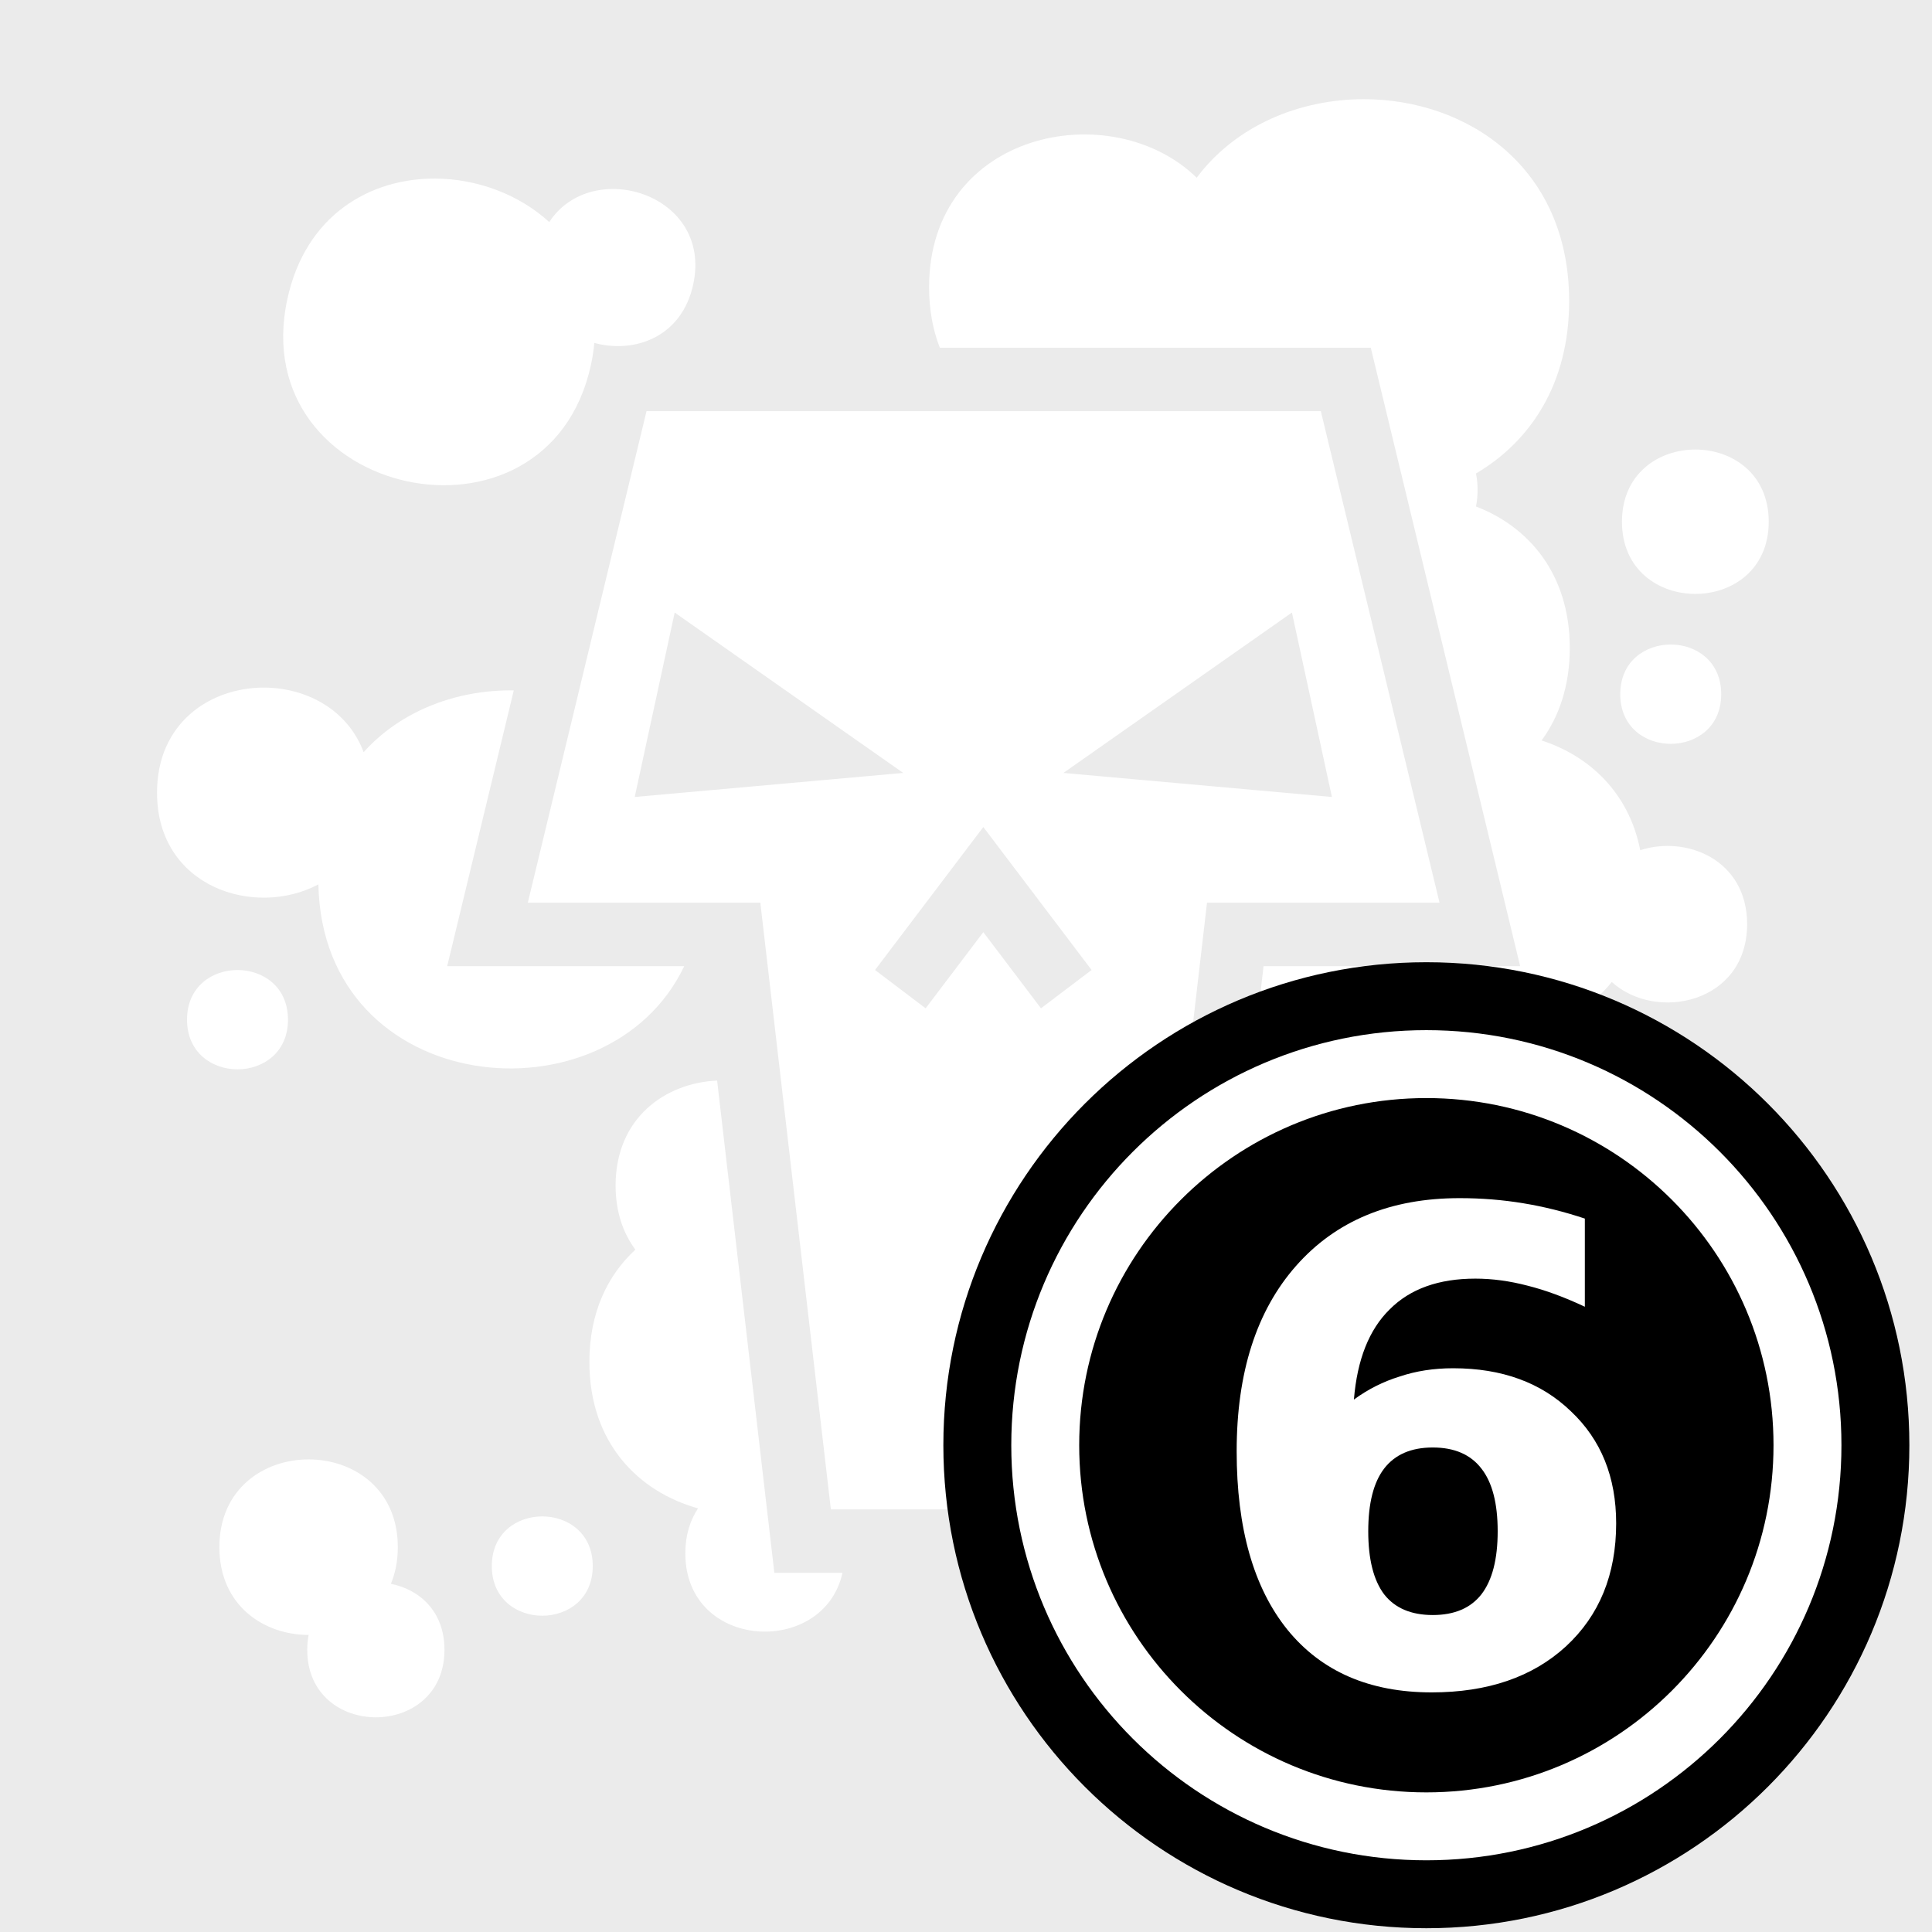
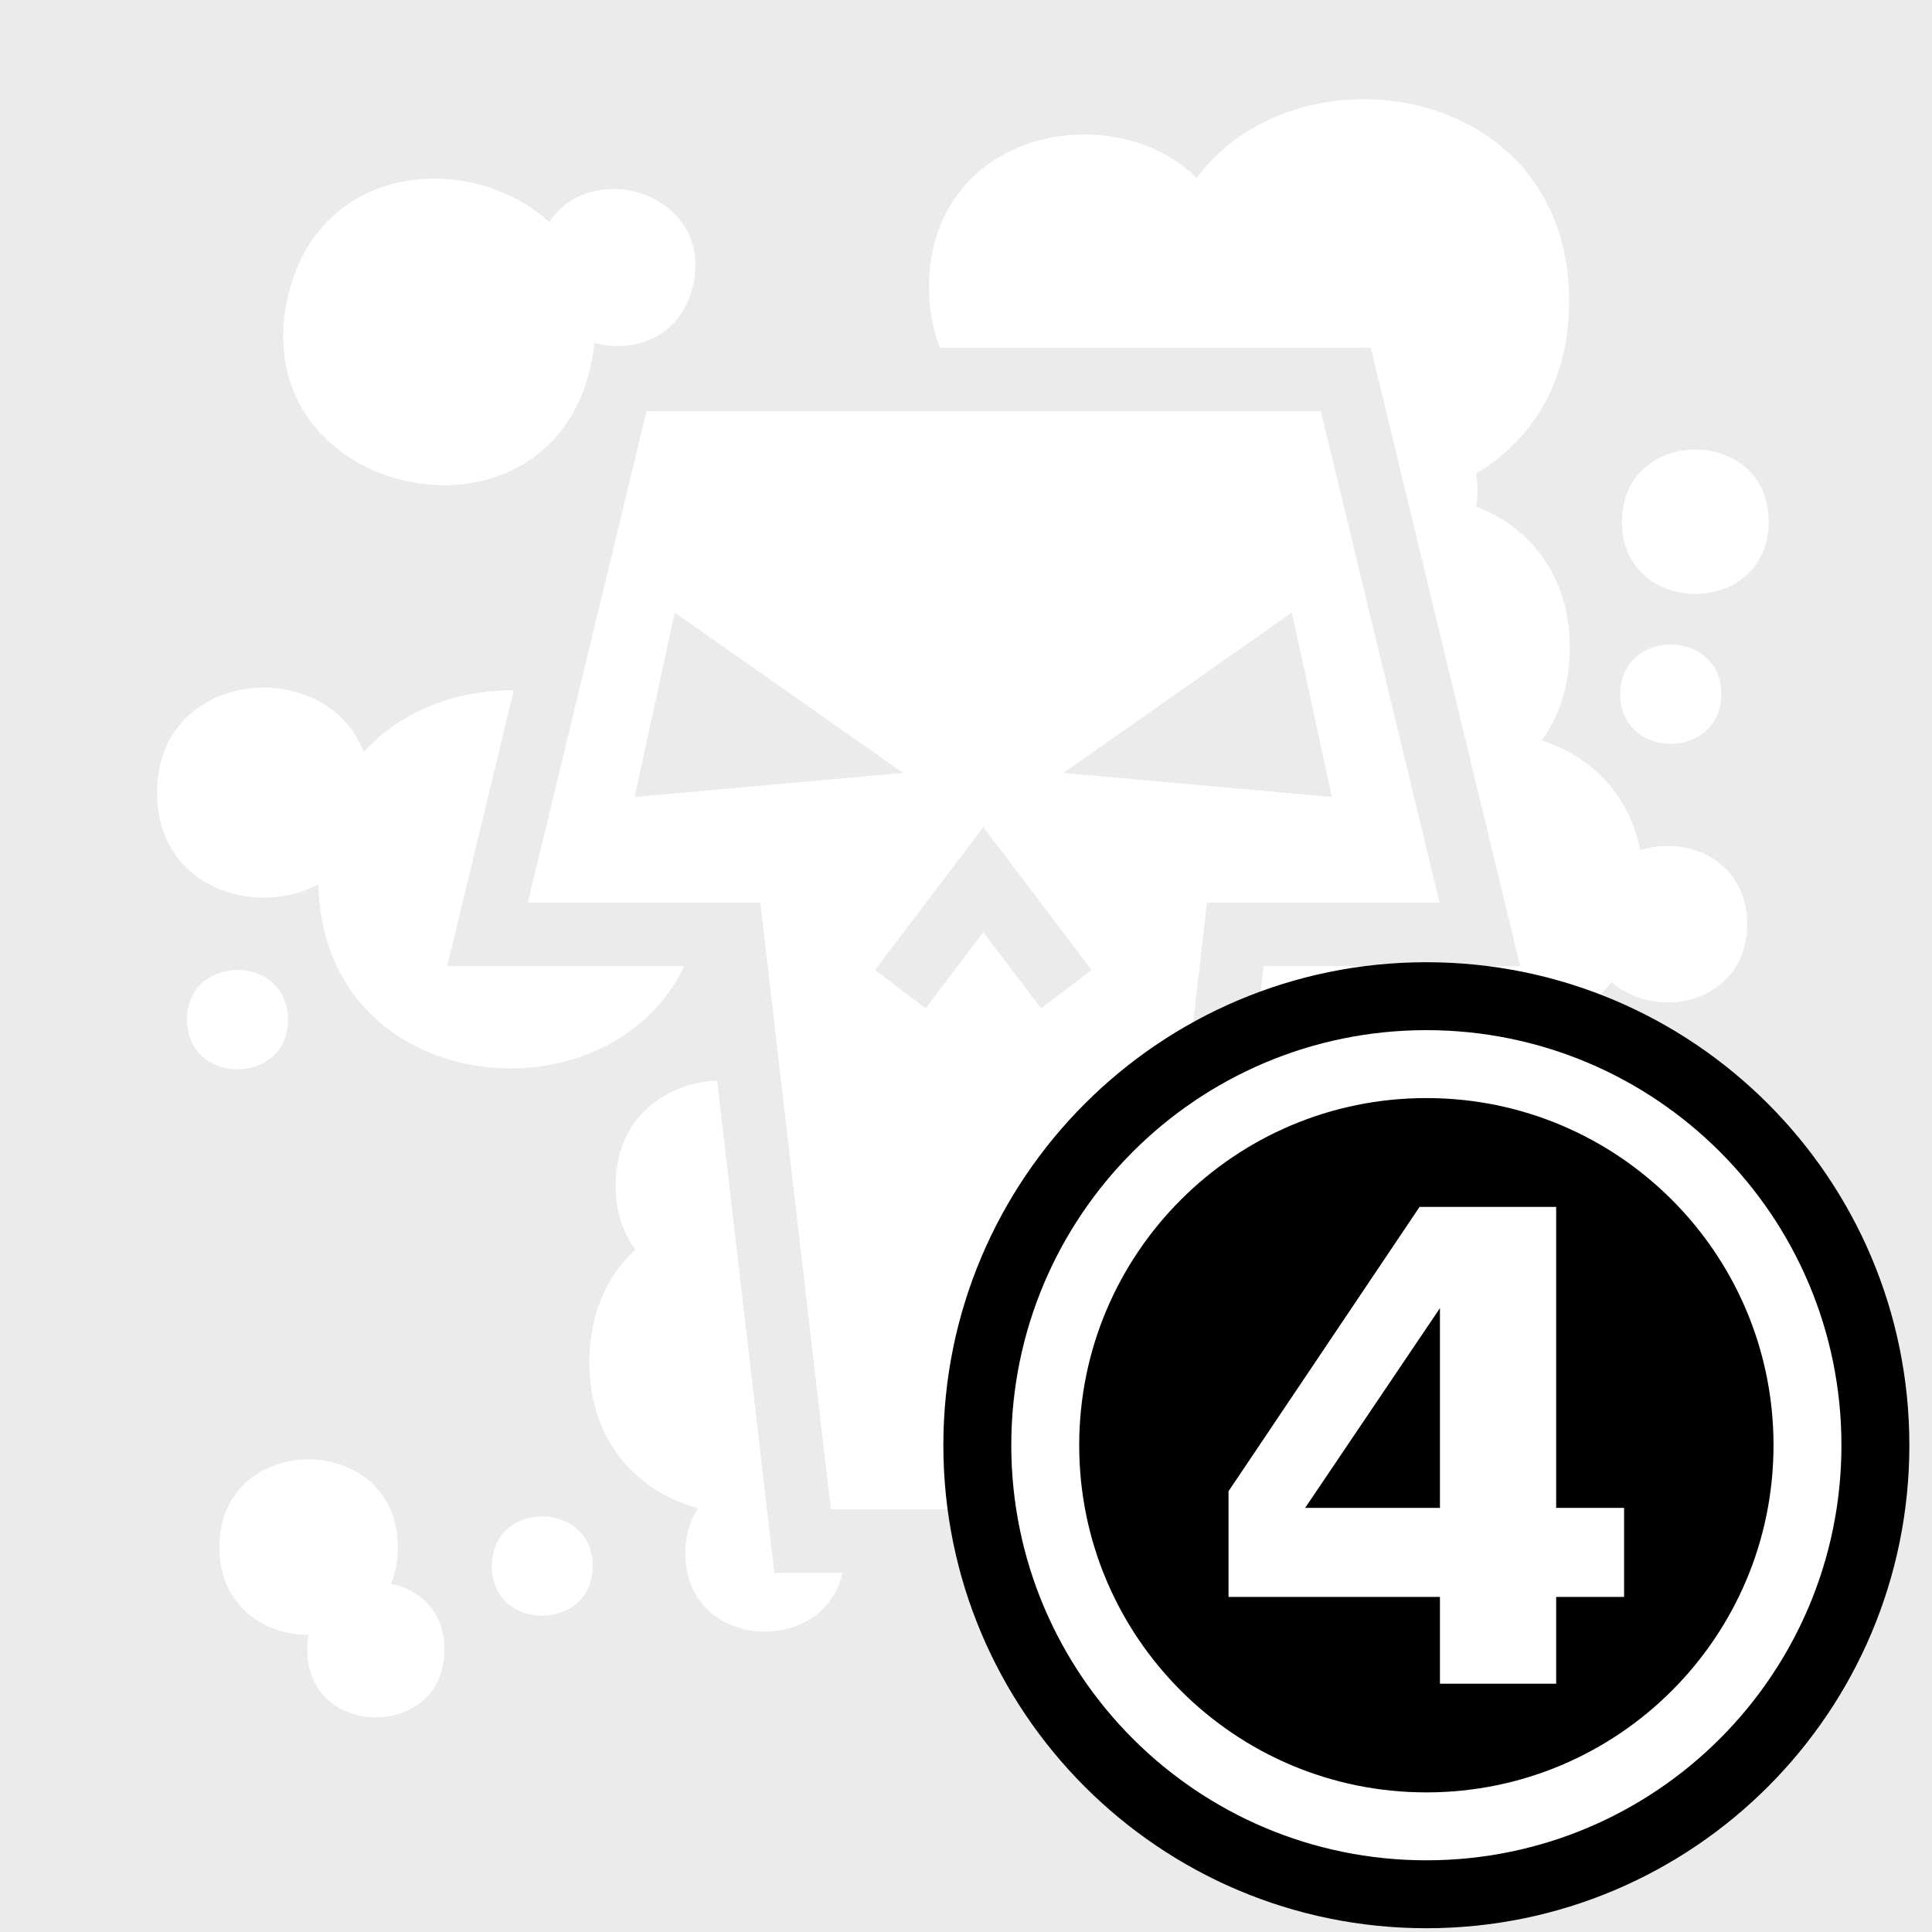
<svg xmlns="http://www.w3.org/2000/svg" viewBox="0 0 512 512" width="512px" height="512px">
  <defs>
    <clipPath id="icon-bg">
      <path d="M0 0h512v512H0z" fill="#000000" fill-opacity="0.02" transform="translate(-25.6, -25.6) scale(1.1, 1.1) rotate(0, 256, 256) skewX(0) skewY(0)" />
    </clipPath>
  </defs>
  <path d="M0 0h512v512H0z" fill="#000000" fill-opacity="0.02" />
  <g class="" style="" transform="translate(1,-14)">
    <path d="M372.03 16.318c-18.85 0-37.693 7.71-49.214 23.125-25.114-24.456-78.796-13.708-78.796 32.248 0 6.683 1.14 12.617 3.156 17.81h126.906l43.98 182.098h-75.558l-10.514 90.42c35.93.896 72.553-22.212 72.553-69.356l-.002-.164c15.128 1.198 30.85-4.22 40.5-16.244 13.076 11.892 39.855 6.224 39.855-17.014 0-18.95-17.805-26.2-31.47-21.79-3.356-17.022-15.09-27.788-29.05-32.307 5.138-7.003 8.3-16.072 8.3-27.213 0-21.872-12.166-35.76-27.618-41.682.302-1.52.466-3.144.466-4.875 0-1.72-.164-3.333-.462-4.844 15.914-9.37 27.426-26.276 27.426-50.74 0-39.647-30.228-59.47-60.457-59.472zM98.7 39.695c-19.232-.137-38.25 10.7-43.63 35.428-12.75 58.617 76.628 78.058 89.38 19.44.482-2.216.8-4.37 1-6.473 11.744 3.185 25.72-1.606 29.114-17.207 5.824-26.77-29.91-37.59-42.388-18.38-8.952-8.2-21.255-12.72-33.475-12.808zm62.116 68.494L125.86 252.91h68.466l20.772 178.64h89.992l20.77-178.64h68.464L359.37 108.19H160.815zm308.83 11.29c-10.803 0-21.607 7.087-21.607 21.258 0 28.343 43.214 28.343 43.214 0 0-14.17-10.804-21.258-21.608-21.258zM169.11 167.477l67.292 47.228-79.062 7.078 11.77-54.306zm181.753 0 11.772 54.306-79.063-7.078 67.29-47.228zm111.537 9.42c-7.432 0-14.863 4.875-14.863 14.623 0 19.495 29.727 19.495 29.727 0 0-9.748-7.432-14.624-14.864-14.624zM48.125 189.58c-15.72 0-31.443 10.31-31.443 30.93 0 27.956 28.893 36.956 47.51 27.01 1.29 63.073 85.368 71.095 107.73 24.076h-69.8l19.61-81.192c-16.496-.246-33.104 5.812-44.212 18.184-4.752-12.67-17.072-19.008-29.395-19.008zm211.865 41.053 31.88 42.1-14.9 11.283-16.982-22.428-16.984 22.428-14.9-11.284 31.886-42.1zM40.38 272.738c-7.433 0-14.864 4.872-14.864 14.62 0 19.5 29.726 19.5 29.726 0 0-9.746-7.432-14.62-14.863-14.62zm141.222 32.56c-15.187.658-29.89 10.956-29.89 30.897 0 7.752 2.22 14.044 5.83 18.88-8.155 7.493-13.548 18.505-13.548 33.058 0 23.906 14.53 38.272 32.004 43.125-2.34 3.485-3.756 7.896-3.756 13.238 0 28.692 40.822 30.603 46.274 5.742h-20.06l-16.854-144.94zm147.244 83.747-7.116 61.193h-52.253c11.388 26.444 46.265 32.527 68.462 18.252 5.28 35.71 62.494 33.894 62.494-5.445 0-25.93-24.858-35.552-43.317-28.875.058-1.037.096-2.087.096-3.162 0-22.225-12.56-36.207-28.367-41.963zm153.53 6.543c-7.142.088-14.38 5.985-11.946 15.072 4.1 15.304 27.436 9.05 23.336-6.254-1.666-6.22-6.505-8.878-11.39-8.818zM61.312 416.842c-13.135 0-26.27 8.613-26.27 25.842 0 17.23 13.14 25.846 26.275 25.843a23.434 23.434 0 0 0-.404 4.38c0 26.502 40.41 26.502 40.41 0 0-11.306-7.355-17.772-15.787-19.432 1.3-3.116 2.045-6.71 2.045-10.79 0-17.23-13.135-25.843-26.27-25.843zM463 431.766c-5.583.068-11.202 3.082-13.688 8.17-13.404-8.747-36.365 2.018-30.974 22.14 6.044 22.56 37.068 17.112 39.658-2.02 9.654 2.782 22.22-4.778 18.775-17.632-2.013-7.516-7.864-10.73-13.77-10.658zm-332.88 1.857c-7.43 0-14.862 4.875-14.862 14.623 0 19.496 29.724 19.496 29.724 0 0-9.75-7.43-14.623-14.86-14.623z" fill="#ffffff" fill-opacity="1" clip-path="url(#icon-bg)" transform="translate(25.6, 25.6) scale(0.9, 0.9) rotate(0, 256, 256) skewX(0) skewY(0)" />
  </g>
  <g class="" style="" transform="translate(250,255)">
    <g>
      <circle cx="128" cy="128" r="128" fill="#000000" fill-opacity="1" />
      <circle stroke="#fff" stroke-opacity="1" fill="#000000" fill-opacity="1" stroke-width="18" cx="128" cy="128" r="101" />
-       <path fill="#fff" fill-opacity="1" d="M129.7 128.6q-8.6 0-12.9 5.6-4.2 5.5-4.2 16.6 0 11.1 4.2 16.7 4.3 5.5 12.9 5.5 8.6 0 12.9-5.5 4.3-5.6 4.3-16.7t-4.3-16.6q-4.3-5.6-12.9-5.6zM170 67.94V91.3q-8.1-3.81-15.2-5.59-7.1-1.86-13.8-1.86-14.6 0-22.7 8.13-8.2 8.02-9.5 23.92 5.6-4.1 12.1-6.1 6.5-2.2 14.2-2.2 19.4 0 31.2 11.4 12 11.3 12 29.7 0 20.3-13.3 32.6-13.3 12.2-35.6 12.2-24.7 0-38.21-16.6-13.46-16.7-13.46-47.3 0-31.28 15.74-49.13 15.83-17.95 43.33-17.95 8.7 0 16.9 1.36 8.2 1.35 16.3 4.06z" />
+       <path fill="#fff" fill-opacity="1" d="M131.6 91.67L95.88 144.6h35.72zm-5.4-26.83h36.2v79.76h18v23.6h-18v23h-30.8v-23H75.57v-28z" />
    </g>
  </g>
</svg>
